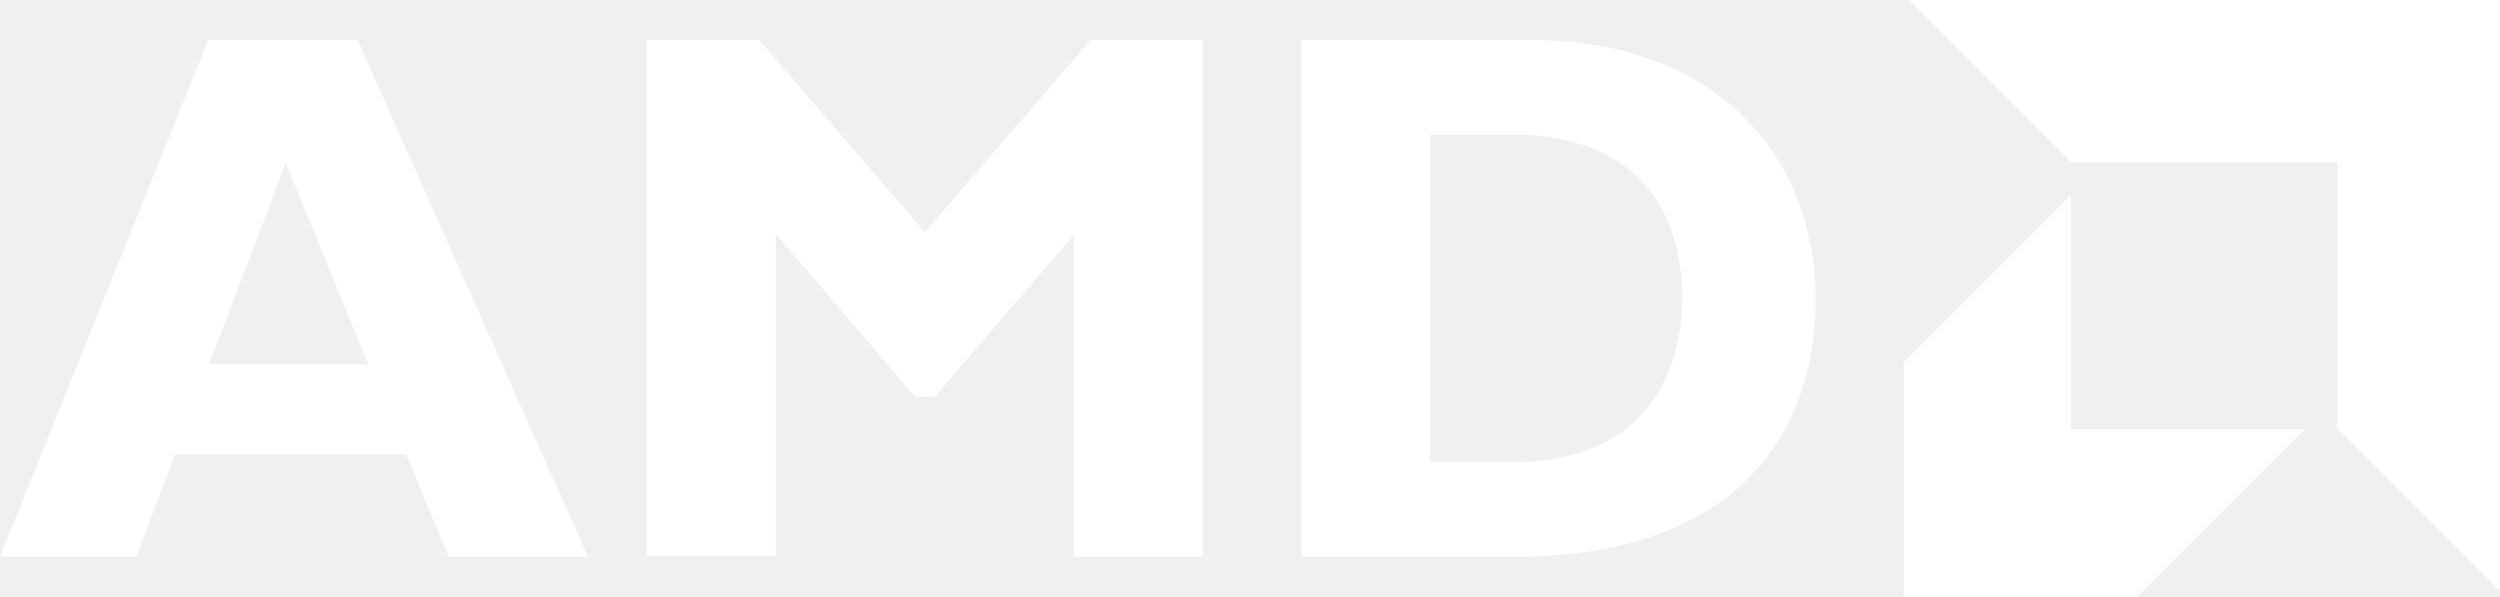
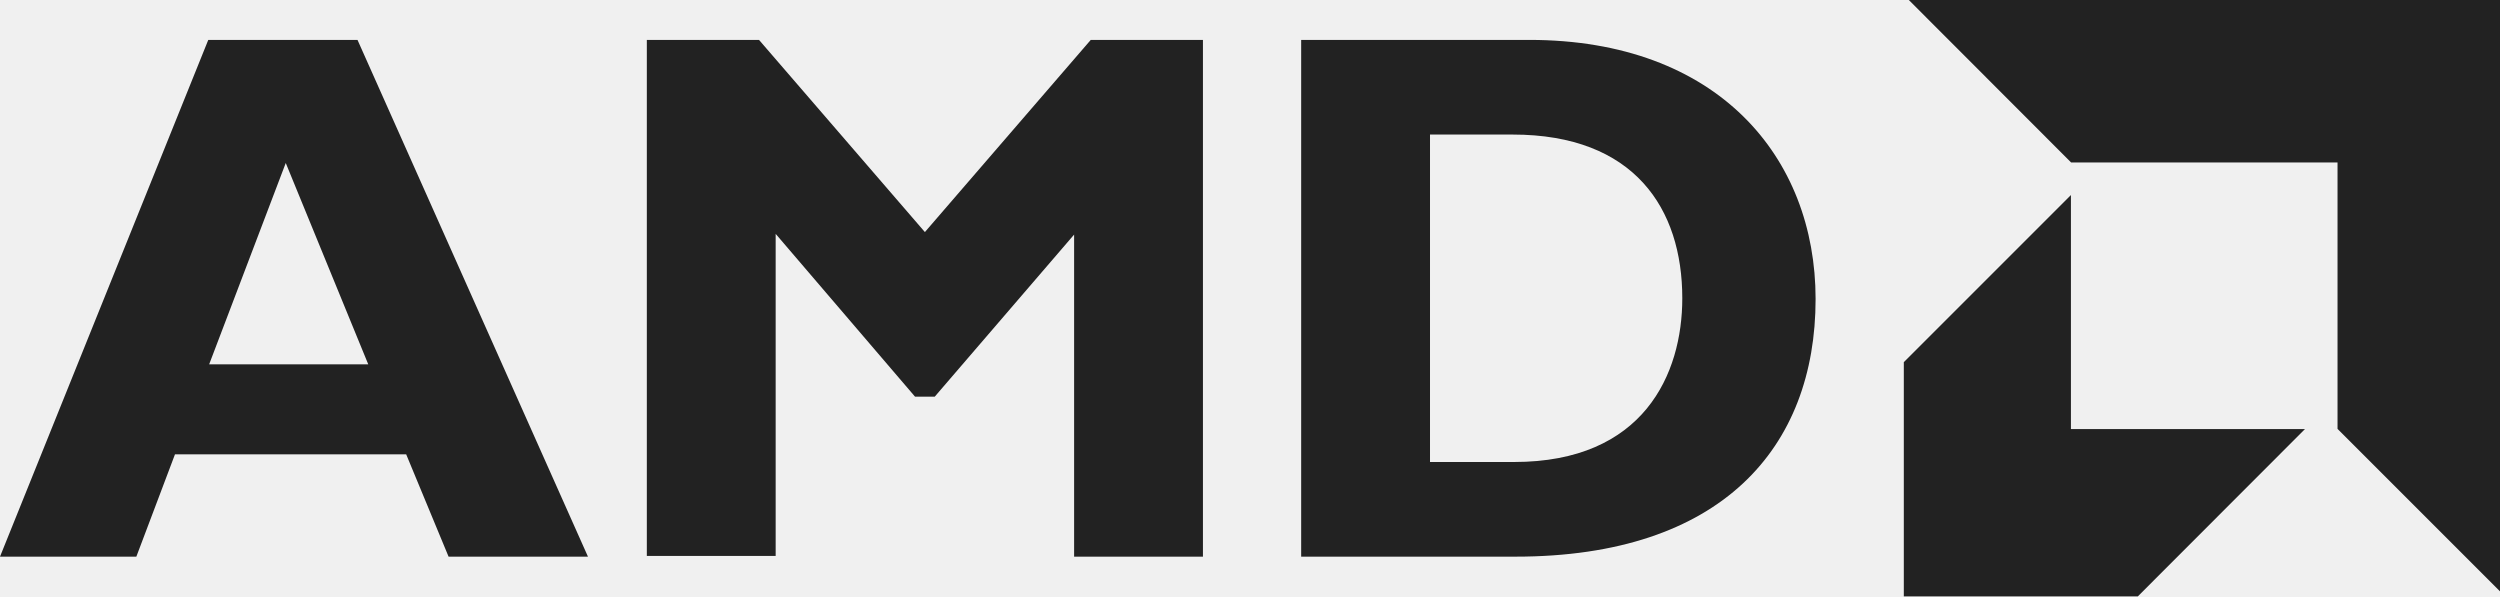
<svg xmlns="http://www.w3.org/2000/svg" id="Layer_1" data-name="Layer 1" viewBox="0 0 139.72 33.32">
  <defs>
-     <style>.cls-1{fill:#fff;}</style>
+     <style>.cls-1{fill:#222;}</style>
  </defs>
  <path class="cls-1" d="M33,31.14H25.21l-2.37-5.72H9.92L7.76,31.14H.14L11.78,2.26h8.34Zm-16.89-22L11.83,20.39h8.89Z" transform="translate(-0.14 -0.03)" />
  <path class="cls-1" d="M61.1,2.26h6.27V31.14h-7.2v-18l-7.79,9.06h-1.1L43.49,13.1v18h-7.2V2.26h6.27L51.83,13Z" transform="translate(-0.14 -0.03)" />
  <path class="cls-1" d="M85.61,2.26c10.54,0,16,6.56,16,14.48,0,8.3-5.25,14.4-16.77,14.4H72.86V2.26ZM80.06,25.85h4.7c7.24,0,9.4-4.91,9.4-9.15,0-5-2.67-9.15-9.48-9.15H80.06Z" transform="translate(-0.14 -0.03)" />
  <polygon class="cls-1" points="130.64 9.08 115.75 9.08 106.68 0 139.72 0 139.72 33.05 130.64 23.97 130.64 9.08" />
  <polygon class="cls-1" points="115.74 23.98 115.74 10.9 106.4 20.24 106.4 33.33 119.48 33.33 128.82 23.98 115.74 23.98" />
</svg>
